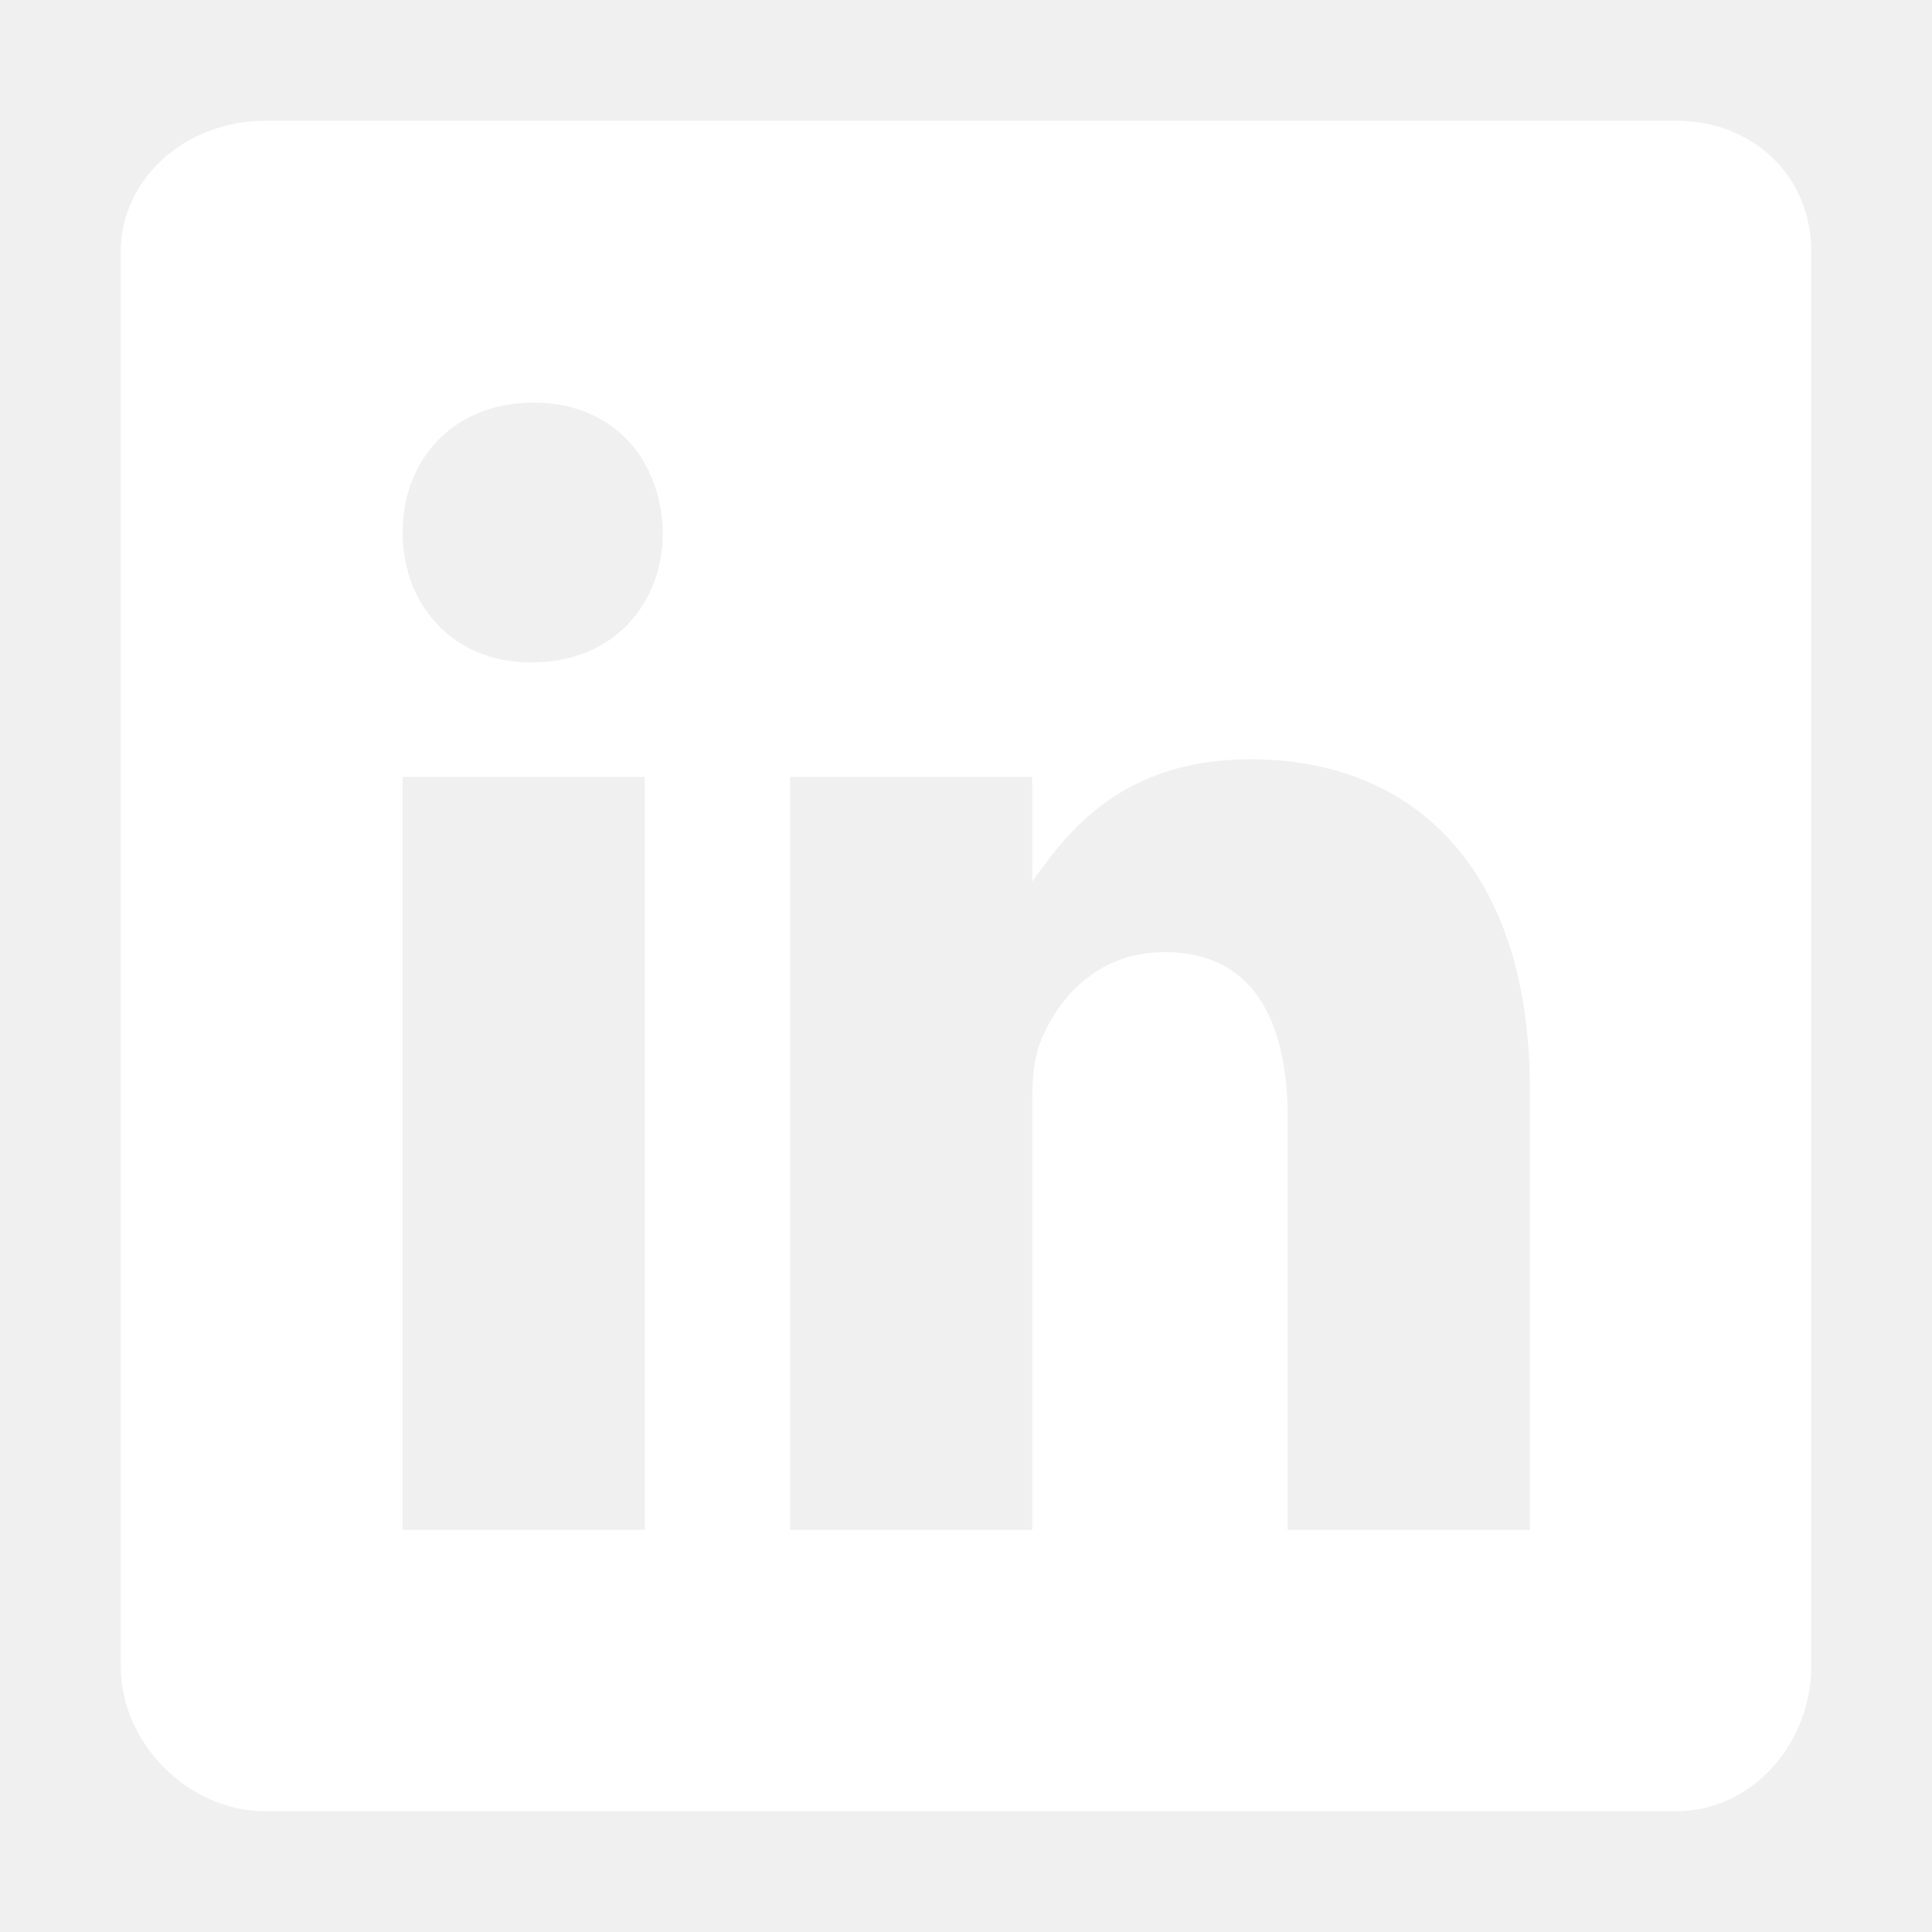
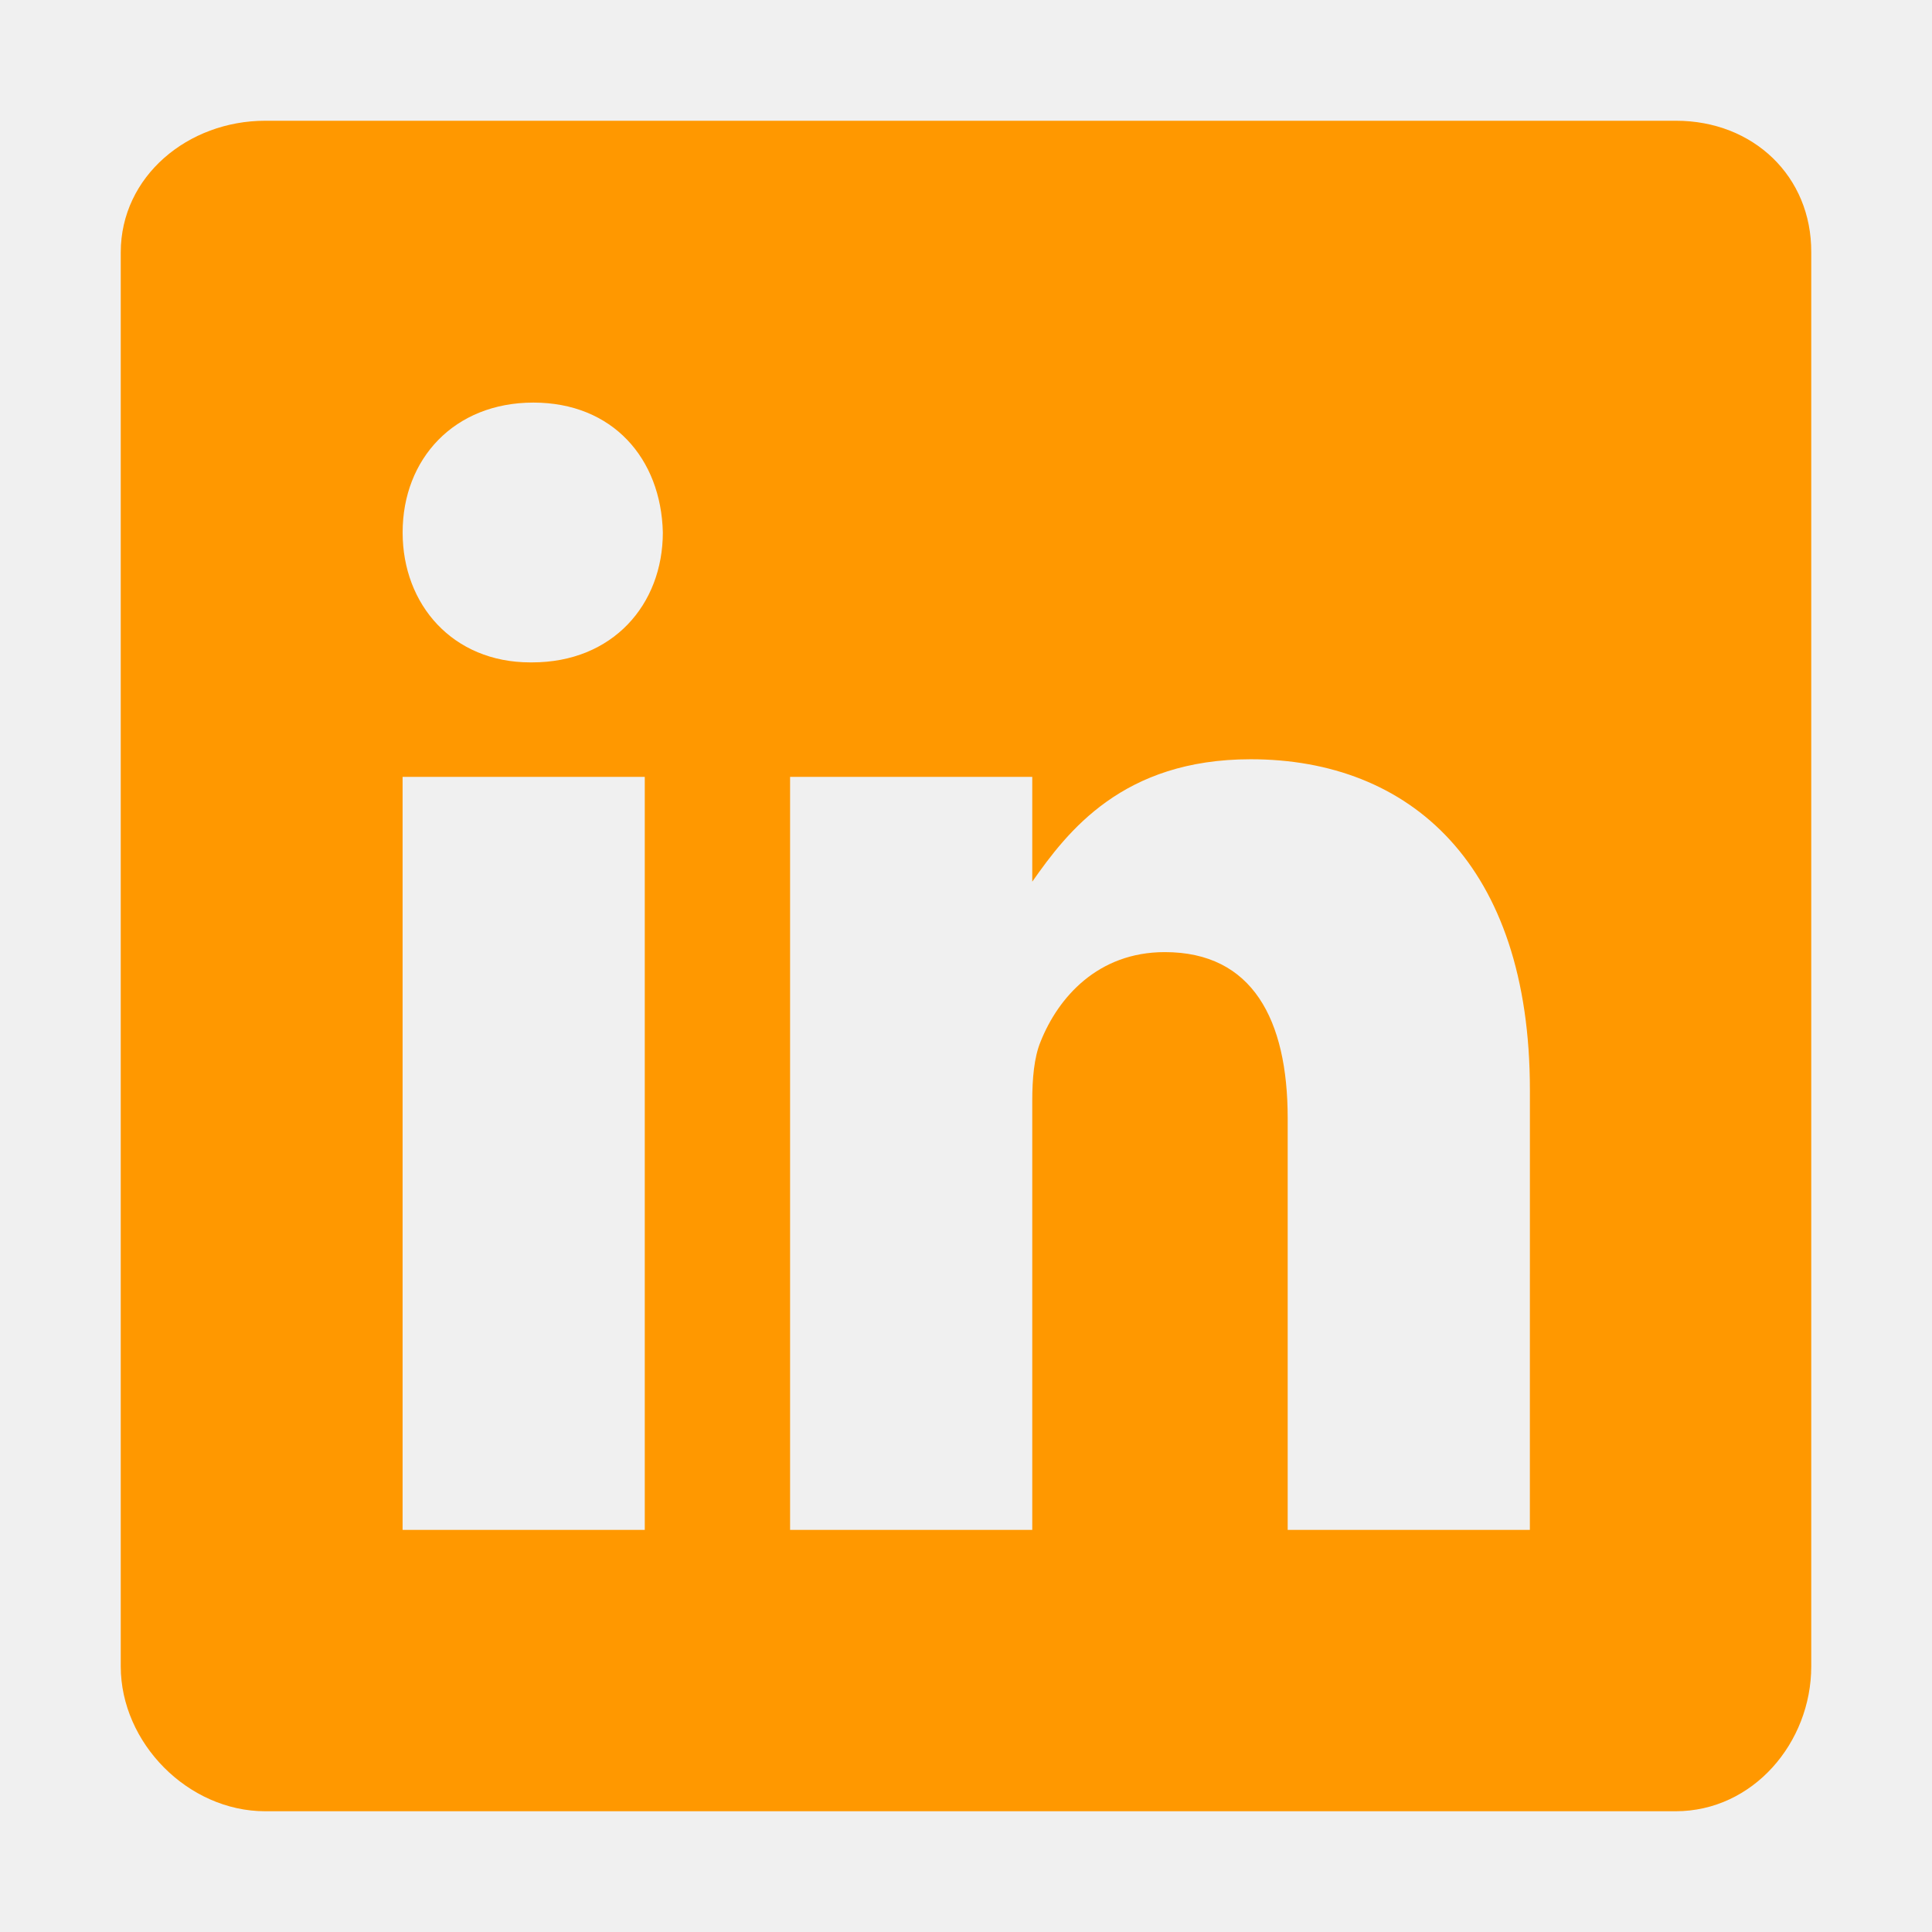
<svg xmlns="http://www.w3.org/2000/svg" class="ionicon" viewBox="0 0 512 512">
-   <path fill="#FFFFFF" d="M444.17 32H70.28C49.85 32 32 46.7 32 66.89v374.72C32 461.91 49.85 480 70.28 480h373.78c20.54 0 35.94-18.21 35.94-38.39V66.89C480.12 46.7 464.6 32 444.17 32zm-273.3 373.43h-64.18V205.88h64.18zM141 175.54h-.46c-20.54 0-33.84-15.29-33.84-34.43 0-19.49 13.65-34.42 34.65-34.42s33.85 14.82 34.31 34.42c-.01 19.14-13.31 34.43-34.66 34.43zm264.43 229.89h-64.18V296.32c0-26.14-9.34-44-32.56-44-17.74 0-28.24 12-32.91 23.69-1.75 4.2-2.22 9.92-2.22 15.76v113.66h-64.18V205.88h64.18v27.77c9.34-13.3 23.93-32.44 57.88-32.44 42.13 0 74 27.77 74 87.64z" />
+   <path fill="#FF9800" d="M444.17 32H70.28C49.85 32 32 46.7 32 66.89v374.72C32 461.91 49.85 480 70.28 480h373.78c20.54 0 35.94-18.21 35.94-38.39V66.89C480.12 46.7 464.6 32 444.17 32zm-273.3 373.43h-64.18V205.88h64.18zM141 175.54h-.46c-20.54 0-33.84-15.29-33.84-34.43 0-19.49 13.65-34.42 34.65-34.42s33.85 14.82 34.31 34.42c-.01 19.14-13.31 34.43-34.66 34.43zm264.43 229.89h-64.18V296.32c0-26.14-9.34-44-32.56-44-17.74 0-28.24 12-32.91 23.69-1.75 4.2-2.22 9.92-2.22 15.76v113.66h-64.18V205.88h64.18v27.77c9.34-13.3 23.93-32.44 57.88-32.44 42.13 0 74 27.77 74 87.64z" />
</svg>
